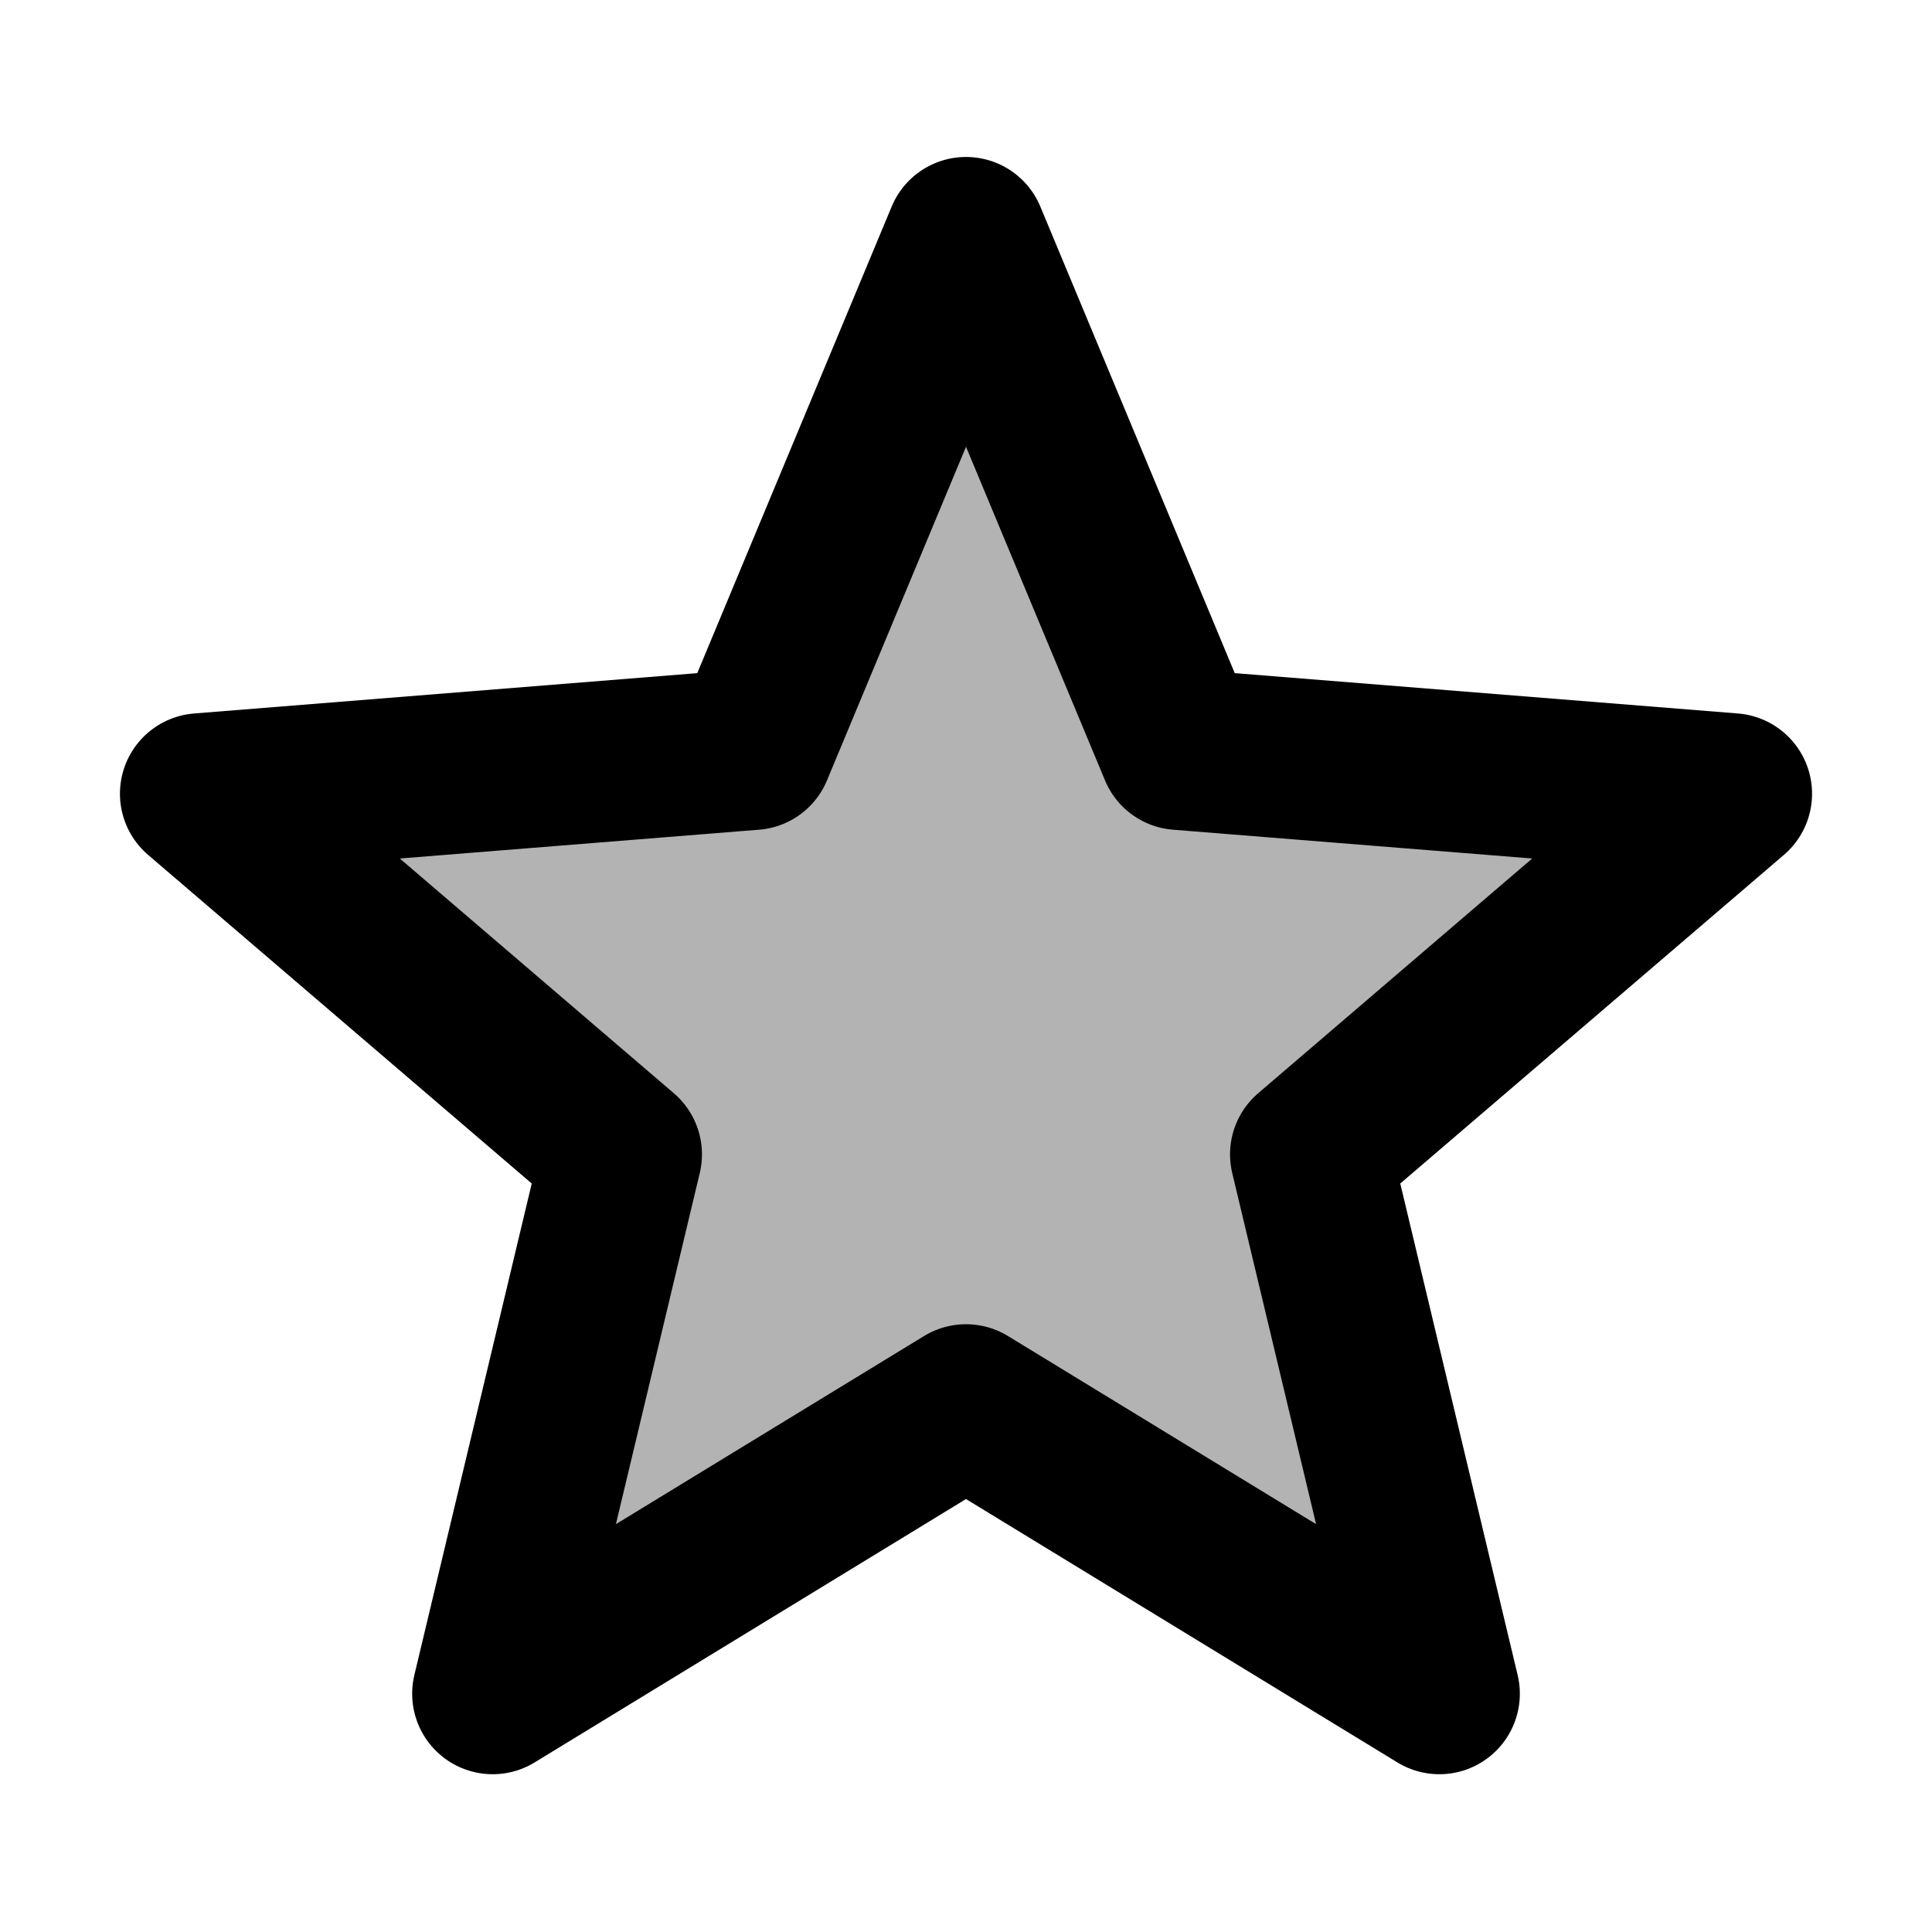
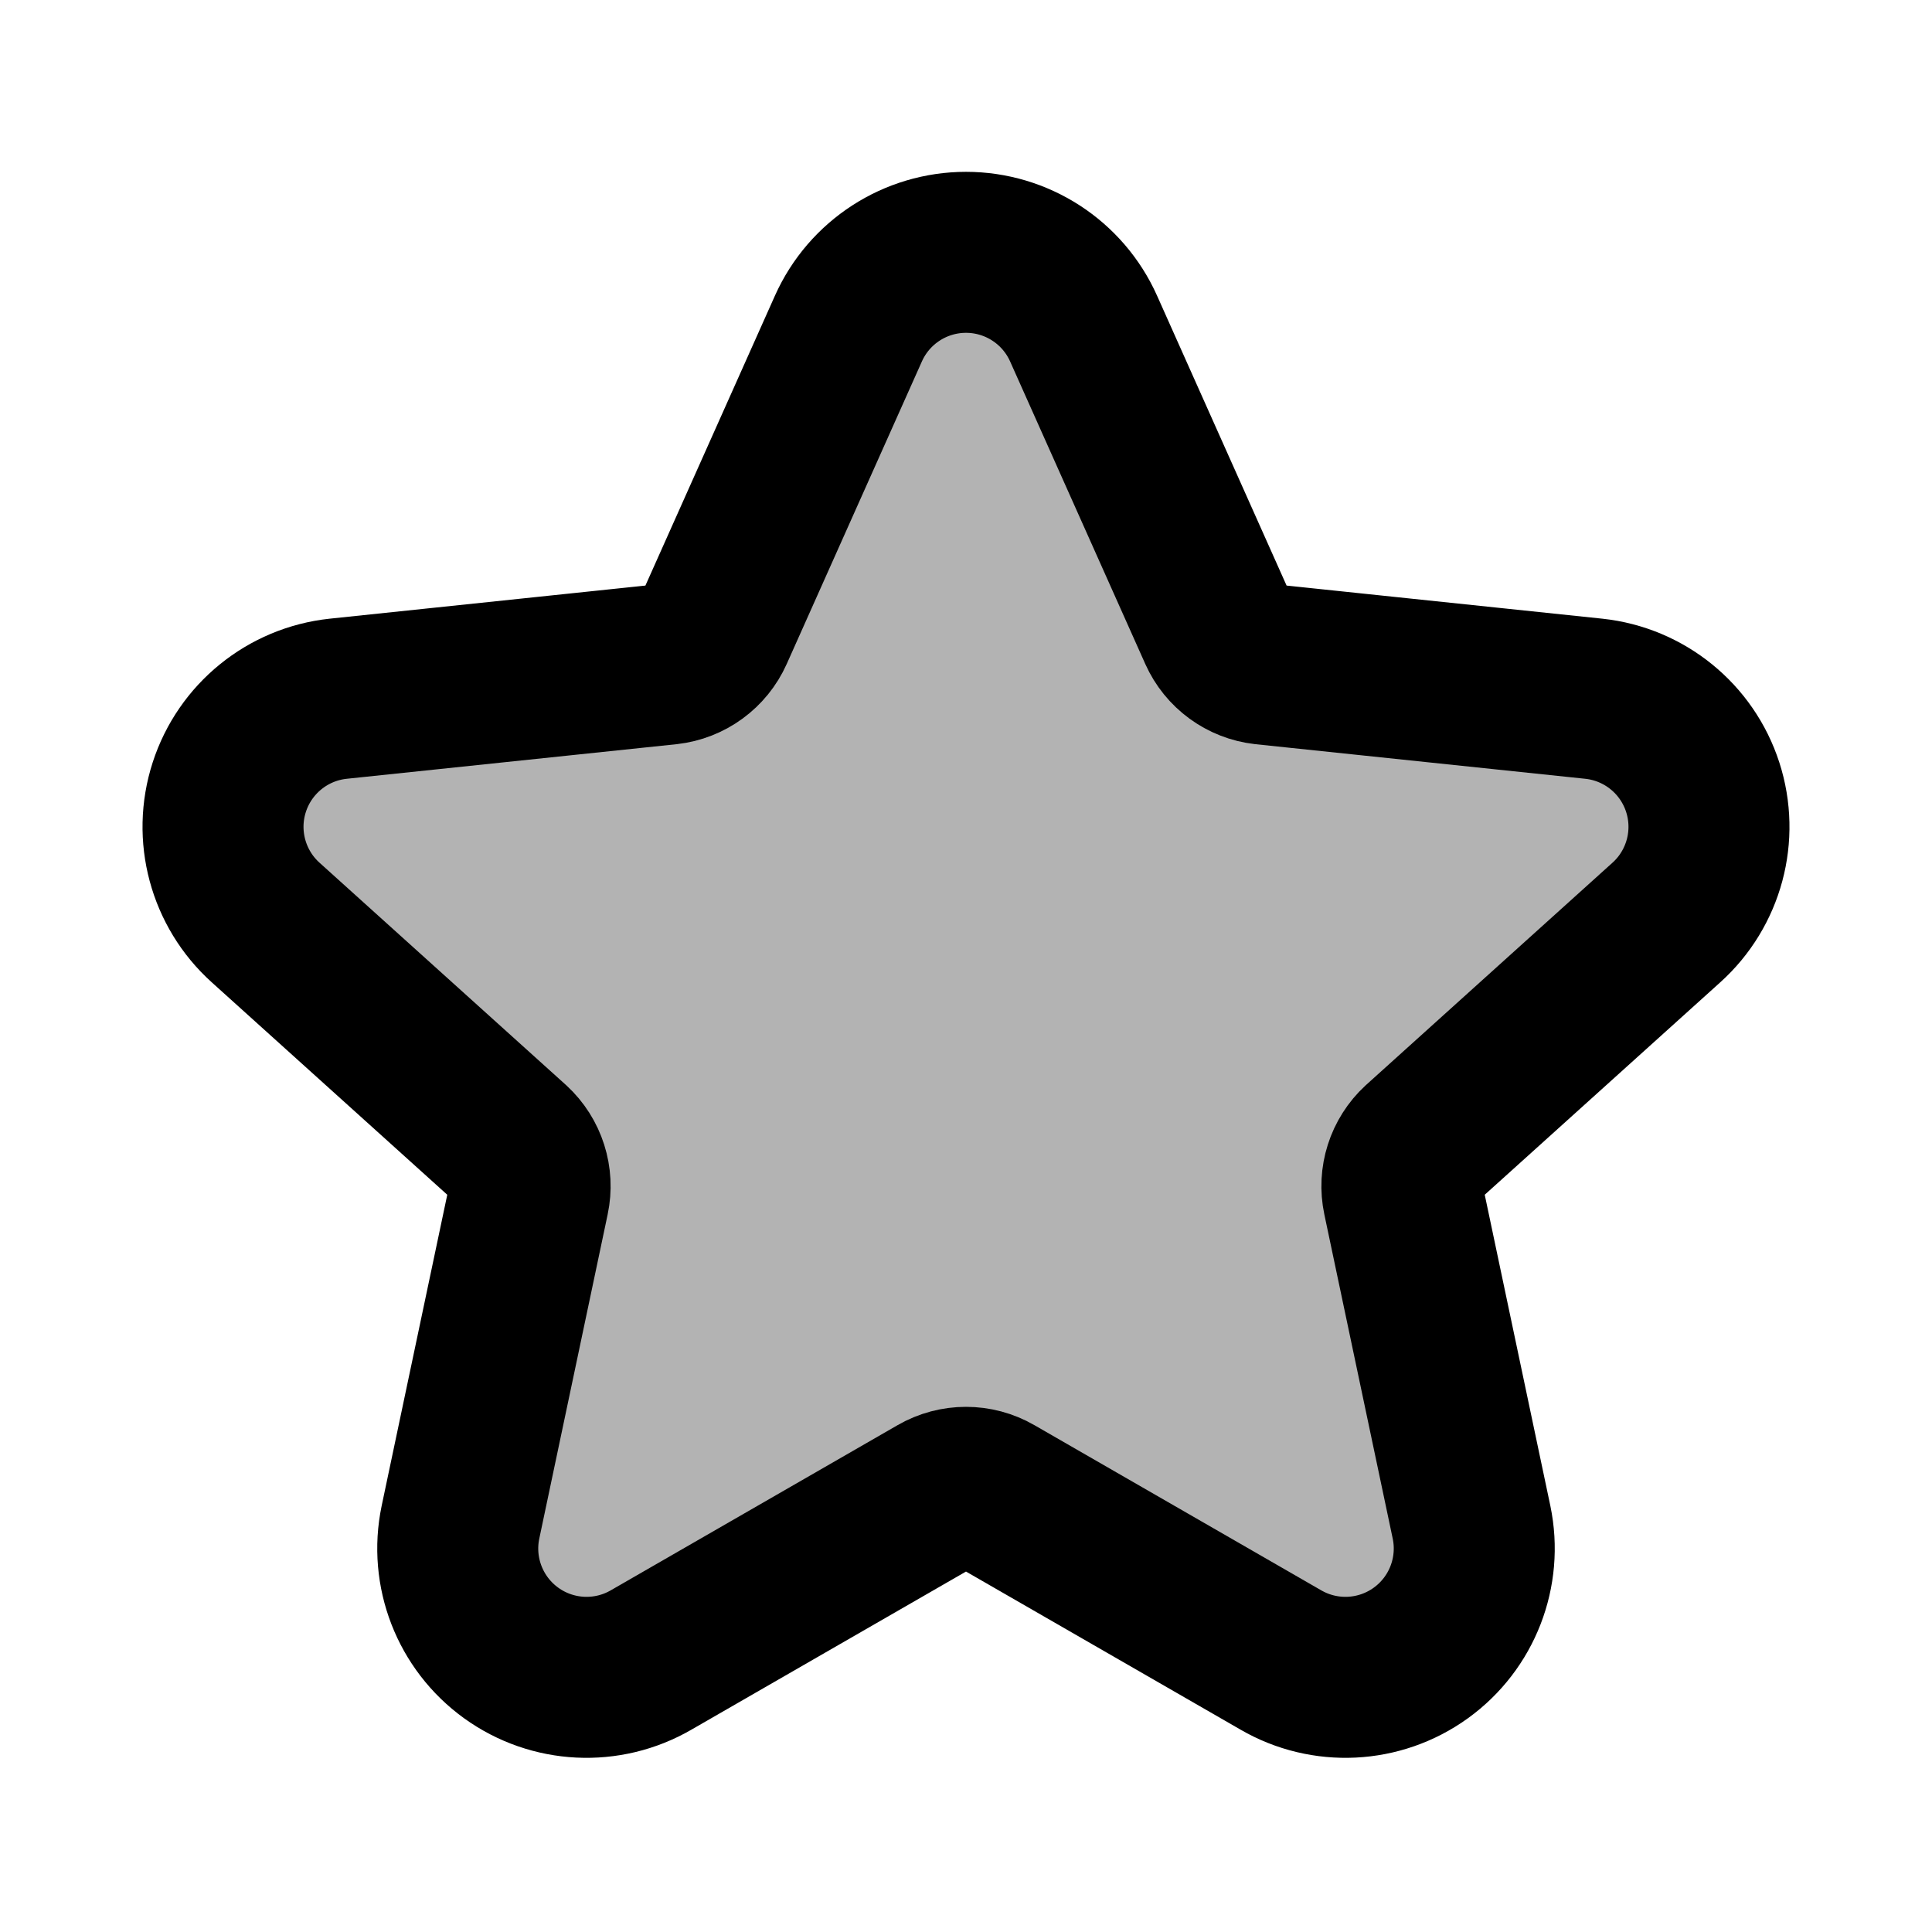
<svg xmlns="http://www.w3.org/2000/svg" width="24" height="24" viewBox="0 0 24 24" fill="none" stroke="currentColor" stroke-width="2" stroke-linecap="round" stroke-linejoin="round">
-   <path class="gf-secondary" d="M12 2.95 14.65 9.31 21.51 9.86 16.28 14.34 17.88 21.04 12 17.45 6.12 21.04 7.72 14.34 2.49 9.86 9.35 9.31Z" fill="currentColor" stroke="none" opacity="0.3" />
-   <path d="M12 2.95 14.65 9.31 21.51 9.86 16.28 14.34 17.88 21.04 12 17.45 6.12 21.04 7.72 14.34 2.49 9.86 9.35 9.31Z" />
+   <path class="gf-secondary" d="M13.46 4.08L15.14 7.84A0.7 0.7 0 0 0 15.7 8.25L19.8 8.68A1.6 1.6 0 0 1 20.7 11.46L17.64 14.22A0.7 0.7 0 0 0 17.43 14.88L18.28 18.91A1.6 1.6 0 0 1 15.91 20.62L12.35 18.57A0.7 0.7 0 0 0 11.65 18.57L8.09 20.62A1.6 1.6 0 0 1 5.72 18.91L6.57 14.88A0.7 0.7 0 0 0 6.36 14.22L3.3 11.46A1.6 1.6 0 0 1 4.2 8.68L8.3 8.25A0.7 0.7 0 0 0 8.86 7.84L10.54 4.08A1.6 1.6 0 0 1 13.46 4.08Z" fill="currentColor" stroke="none" opacity="0.3" />
+   <path d="M13.46 4.08L15.14 7.84A0.7 0.7 0 0 0 15.7 8.25L19.8 8.68A1.6 1.6 0 0 1 20.7 11.46L17.64 14.22A0.7 0.7 0 0 0 17.43 14.88L18.28 18.91A1.6 1.6 0 0 1 15.91 20.62L12.35 18.57A0.7 0.7 0 0 0 11.65 18.57L8.09 20.62A1.6 1.6 0 0 1 5.72 18.91L6.57 14.88A0.7 0.7 0 0 0 6.36 14.22L3.3 11.46A1.6 1.6 0 0 1 4.2 8.68L8.3 8.25A0.7 0.7 0 0 0 8.86 7.84L10.54 4.08A1.6 1.6 0 0 1 13.46 4.08Z" />
</svg>
